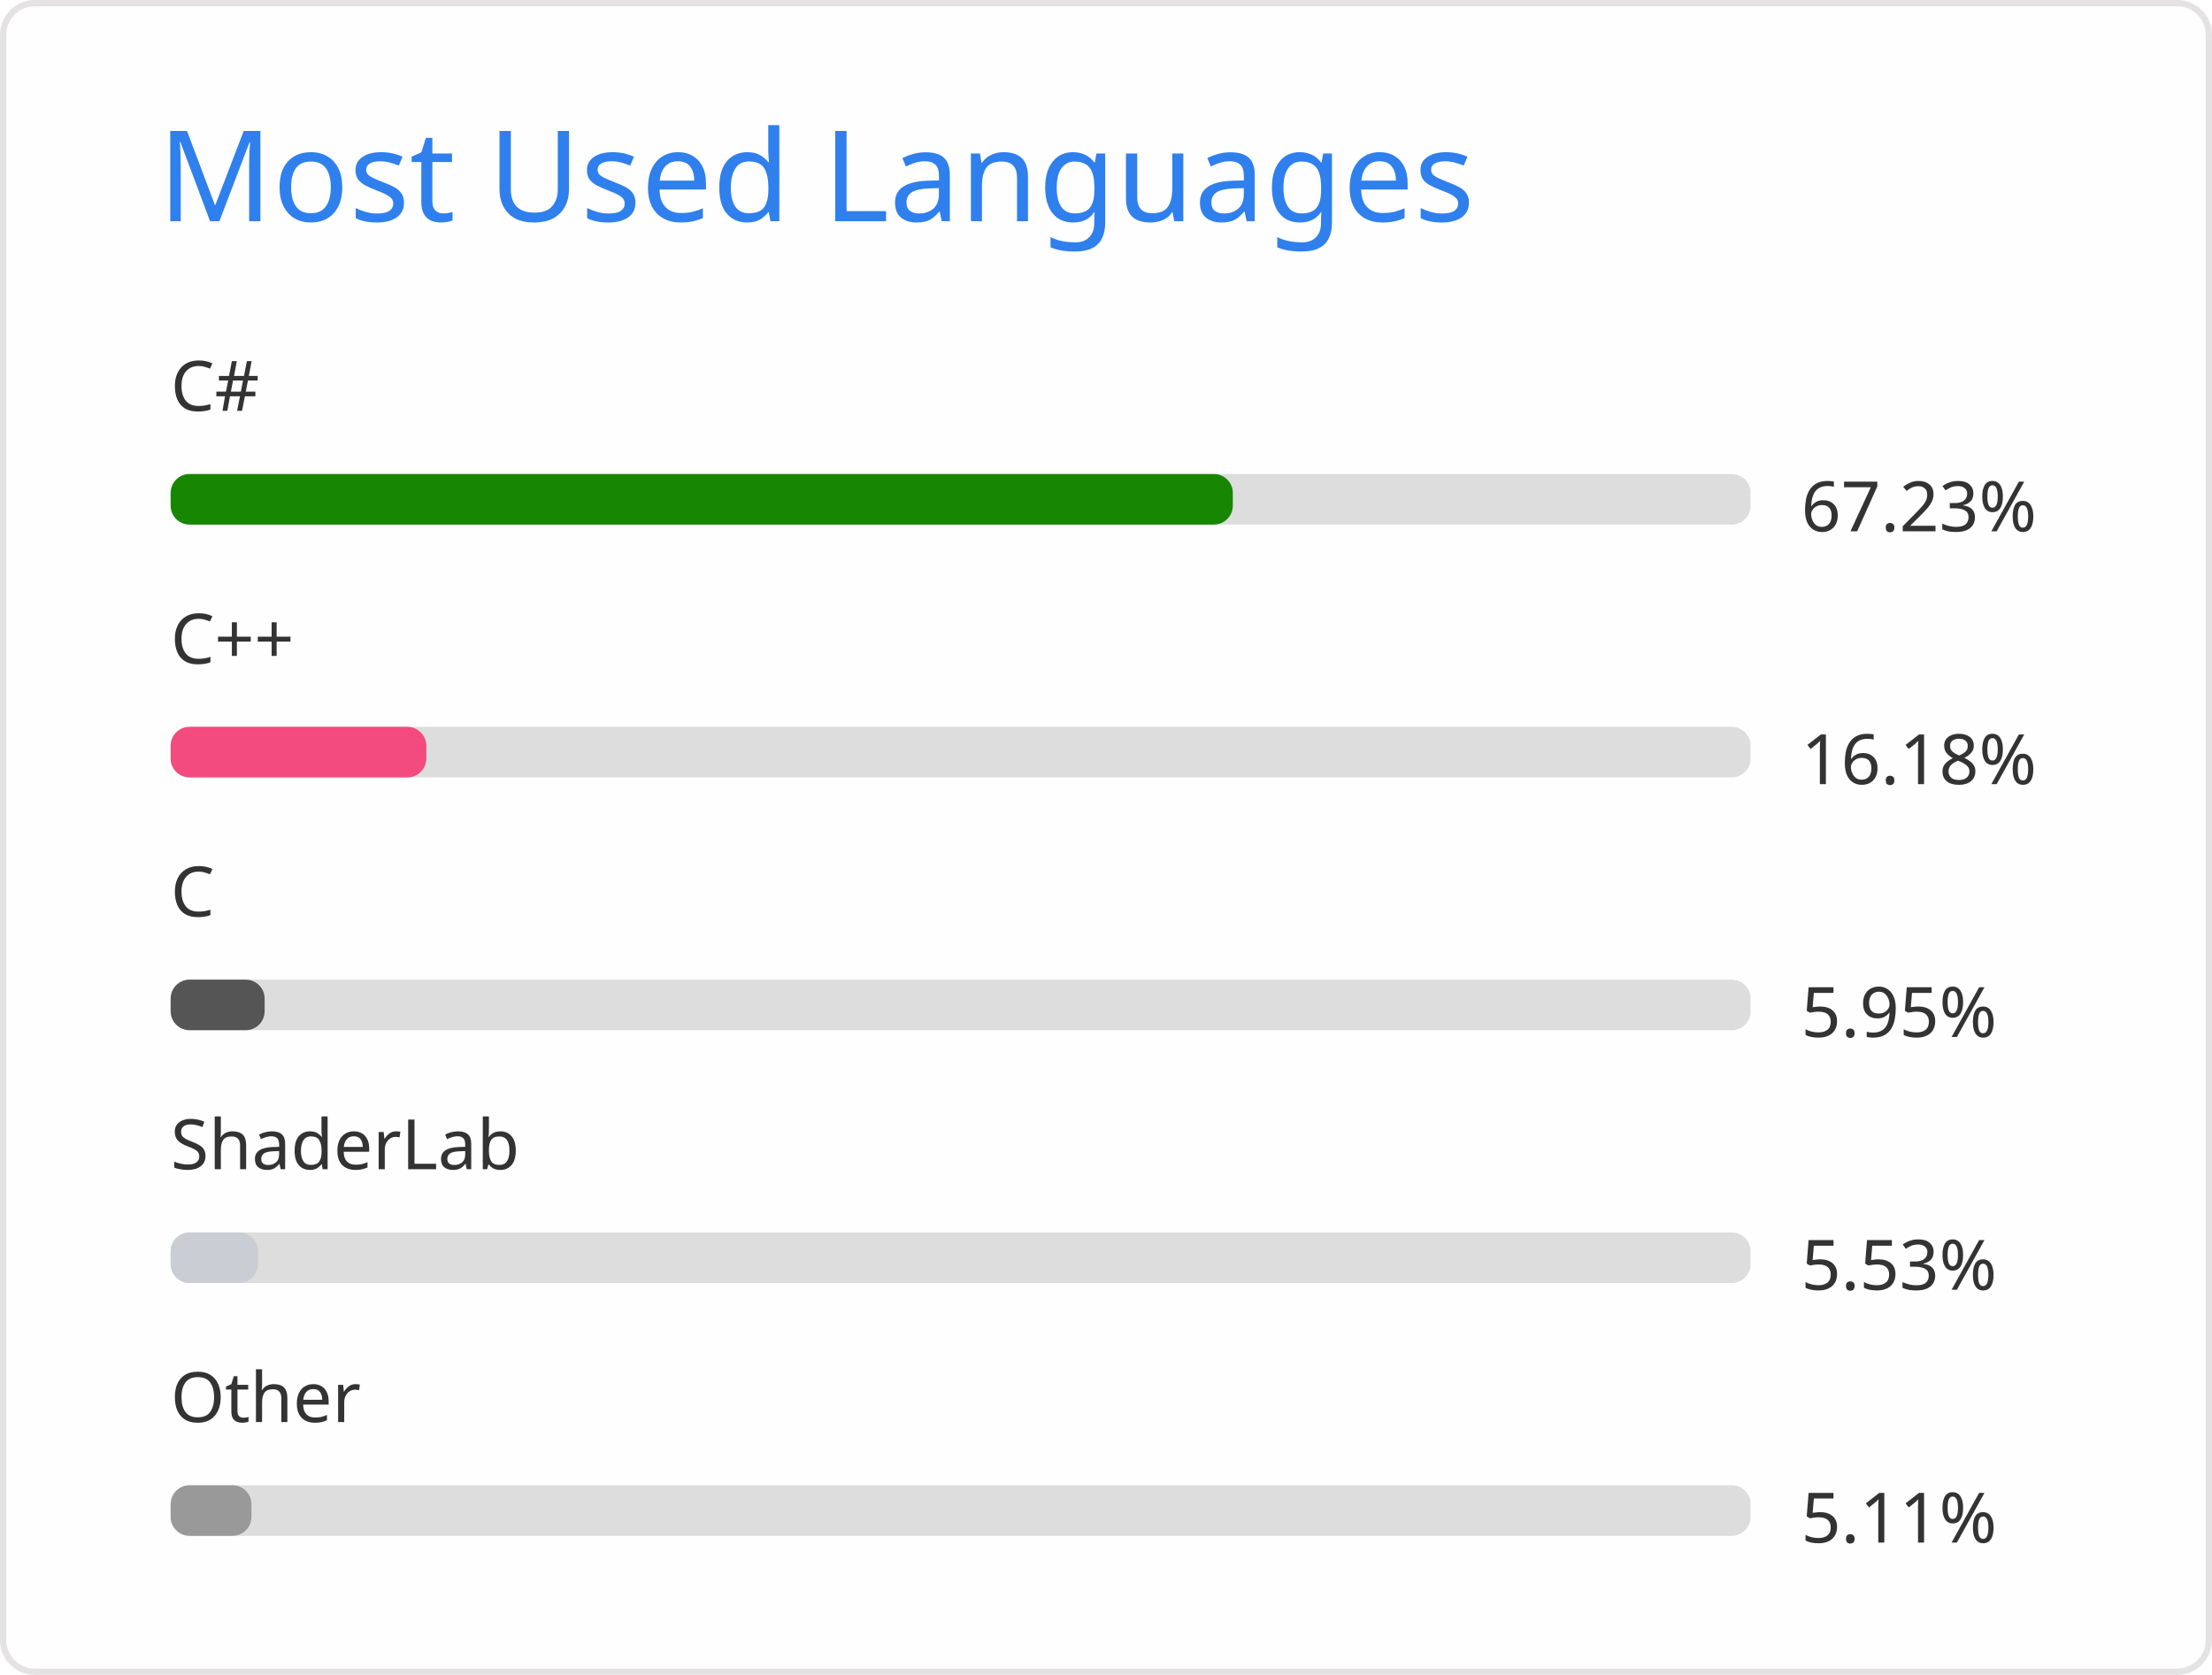
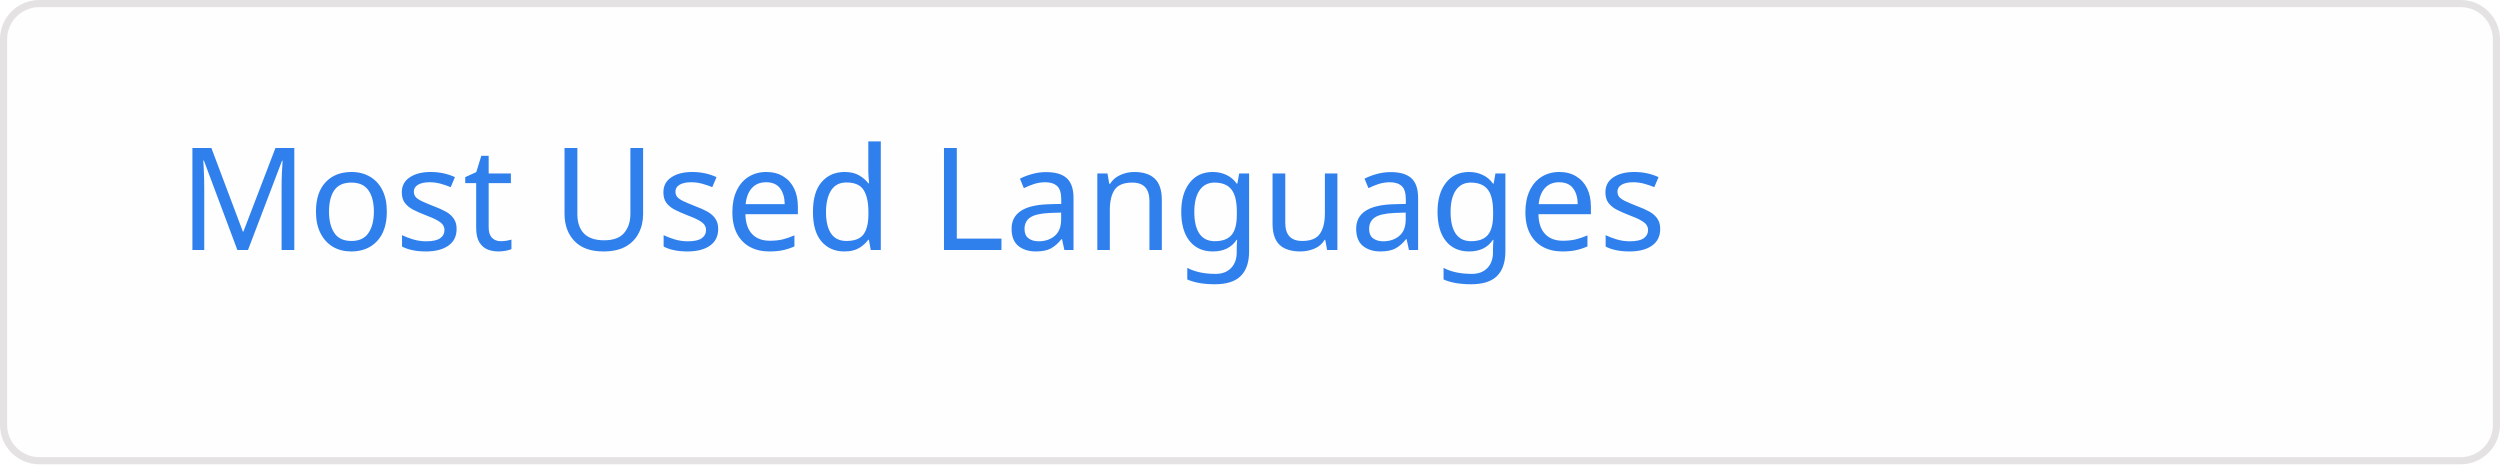
- <svg xmlns="http://www.w3.org/2000/svg" width="350" height="265" fill="none">
+ <svg xmlns="http://www.w3.org/2000/svg" width="350" height="65" fill="none">
  <style>.header
{
    font: 400 11px Sans-Serif;
    font-size: 20px;
    fill: #2F80ED;
}

.language
{
    font: 400 11px Sans-Serif;
    font-size: 11px;
    fill: #333333;
}</style>
-   <rect x="0.5" y="0.5" rx="5" height="264" width="349" stroke="#E4E2E2" fill="#FFFEFE" stroke-opacity="1" />
+   <rect x="0.5" y="0.5" rx="5" height="64" width="349" stroke="#E4E2E2" fill="#FFFEFE" stroke-opacity="1" />
  <g transform="translate(25, 35)">
    <text class="header" x="0" y="0">Most Used Languages</text>
  </g>
-   <g transform="translate(25, 65)">
-     <g transform="translate(0, 0)">
-       <text class="language" x="2" y="0">C#</text>
-       <rect x="2" y="10" rx="3" ry="3" width="250" height="8" fill="#DDDDDD" />
-       <rect x="2" y="10" rx="3" ry="3" width="168.067" height="8" fill="#178600" />
-       <text class="language" x="260" y="15.25" dominant-baseline="middle">67.23%</text>
-     </g>
-     <g transform="translate(0, 40)">
-       <text class="language" x="2" y="0">C++</text>
-       <rect x="2" y="10" rx="3" ry="3" width="250" height="8" fill="#DDDDDD" />
-       <rect x="2" y="10" rx="3" ry="3" width="40.456" height="8" fill="#f34b7d" />
-       <text class="language" x="260" y="15.25" dominant-baseline="middle">16.18%</text>
-     </g>
-     <g transform="translate(0, 80)">
-       <text class="language" x="2" y="0">C</text>
-       <rect x="2" y="10" rx="3" ry="3" width="250" height="8" fill="#DDDDDD" />
-       <rect x="2" y="10" rx="3" ry="3" width="14.872" height="8" fill="#555555" />
-       <text class="language" x="260" y="15.25" dominant-baseline="middle">5.95%</text>
-     </g>
-     <g transform="translate(0, 120)">
-       <text class="language" x="2" y="0">ShaderLab</text>
-       <rect x="2" y="10" rx="3" ry="3" width="250" height="8" fill="#DDDDDD" />
-       <rect x="2" y="10" rx="3" ry="3" width="13.818" height="8" fill="#CACDD3" />
-       <text class="language" x="260" y="15.25" dominant-baseline="middle">5.53%</text>
-     </g>
-     <g transform="translate(0, 160)">
-       <text class="language" x="2" y="0">Other</text>
-       <rect x="2" y="10" rx="3" ry="3" width="250" height="8" fill="#DDDDDD" />
-       <rect x="2" y="10" rx="3" ry="3" width="12.786" height="8" fill="#999999" />
-       <text class="language" x="260" y="15.25" dominant-baseline="middle">5.11%</text>
-     </g>
-   </g>
+   <g transform="translate(25, 65)" />
</svg>
